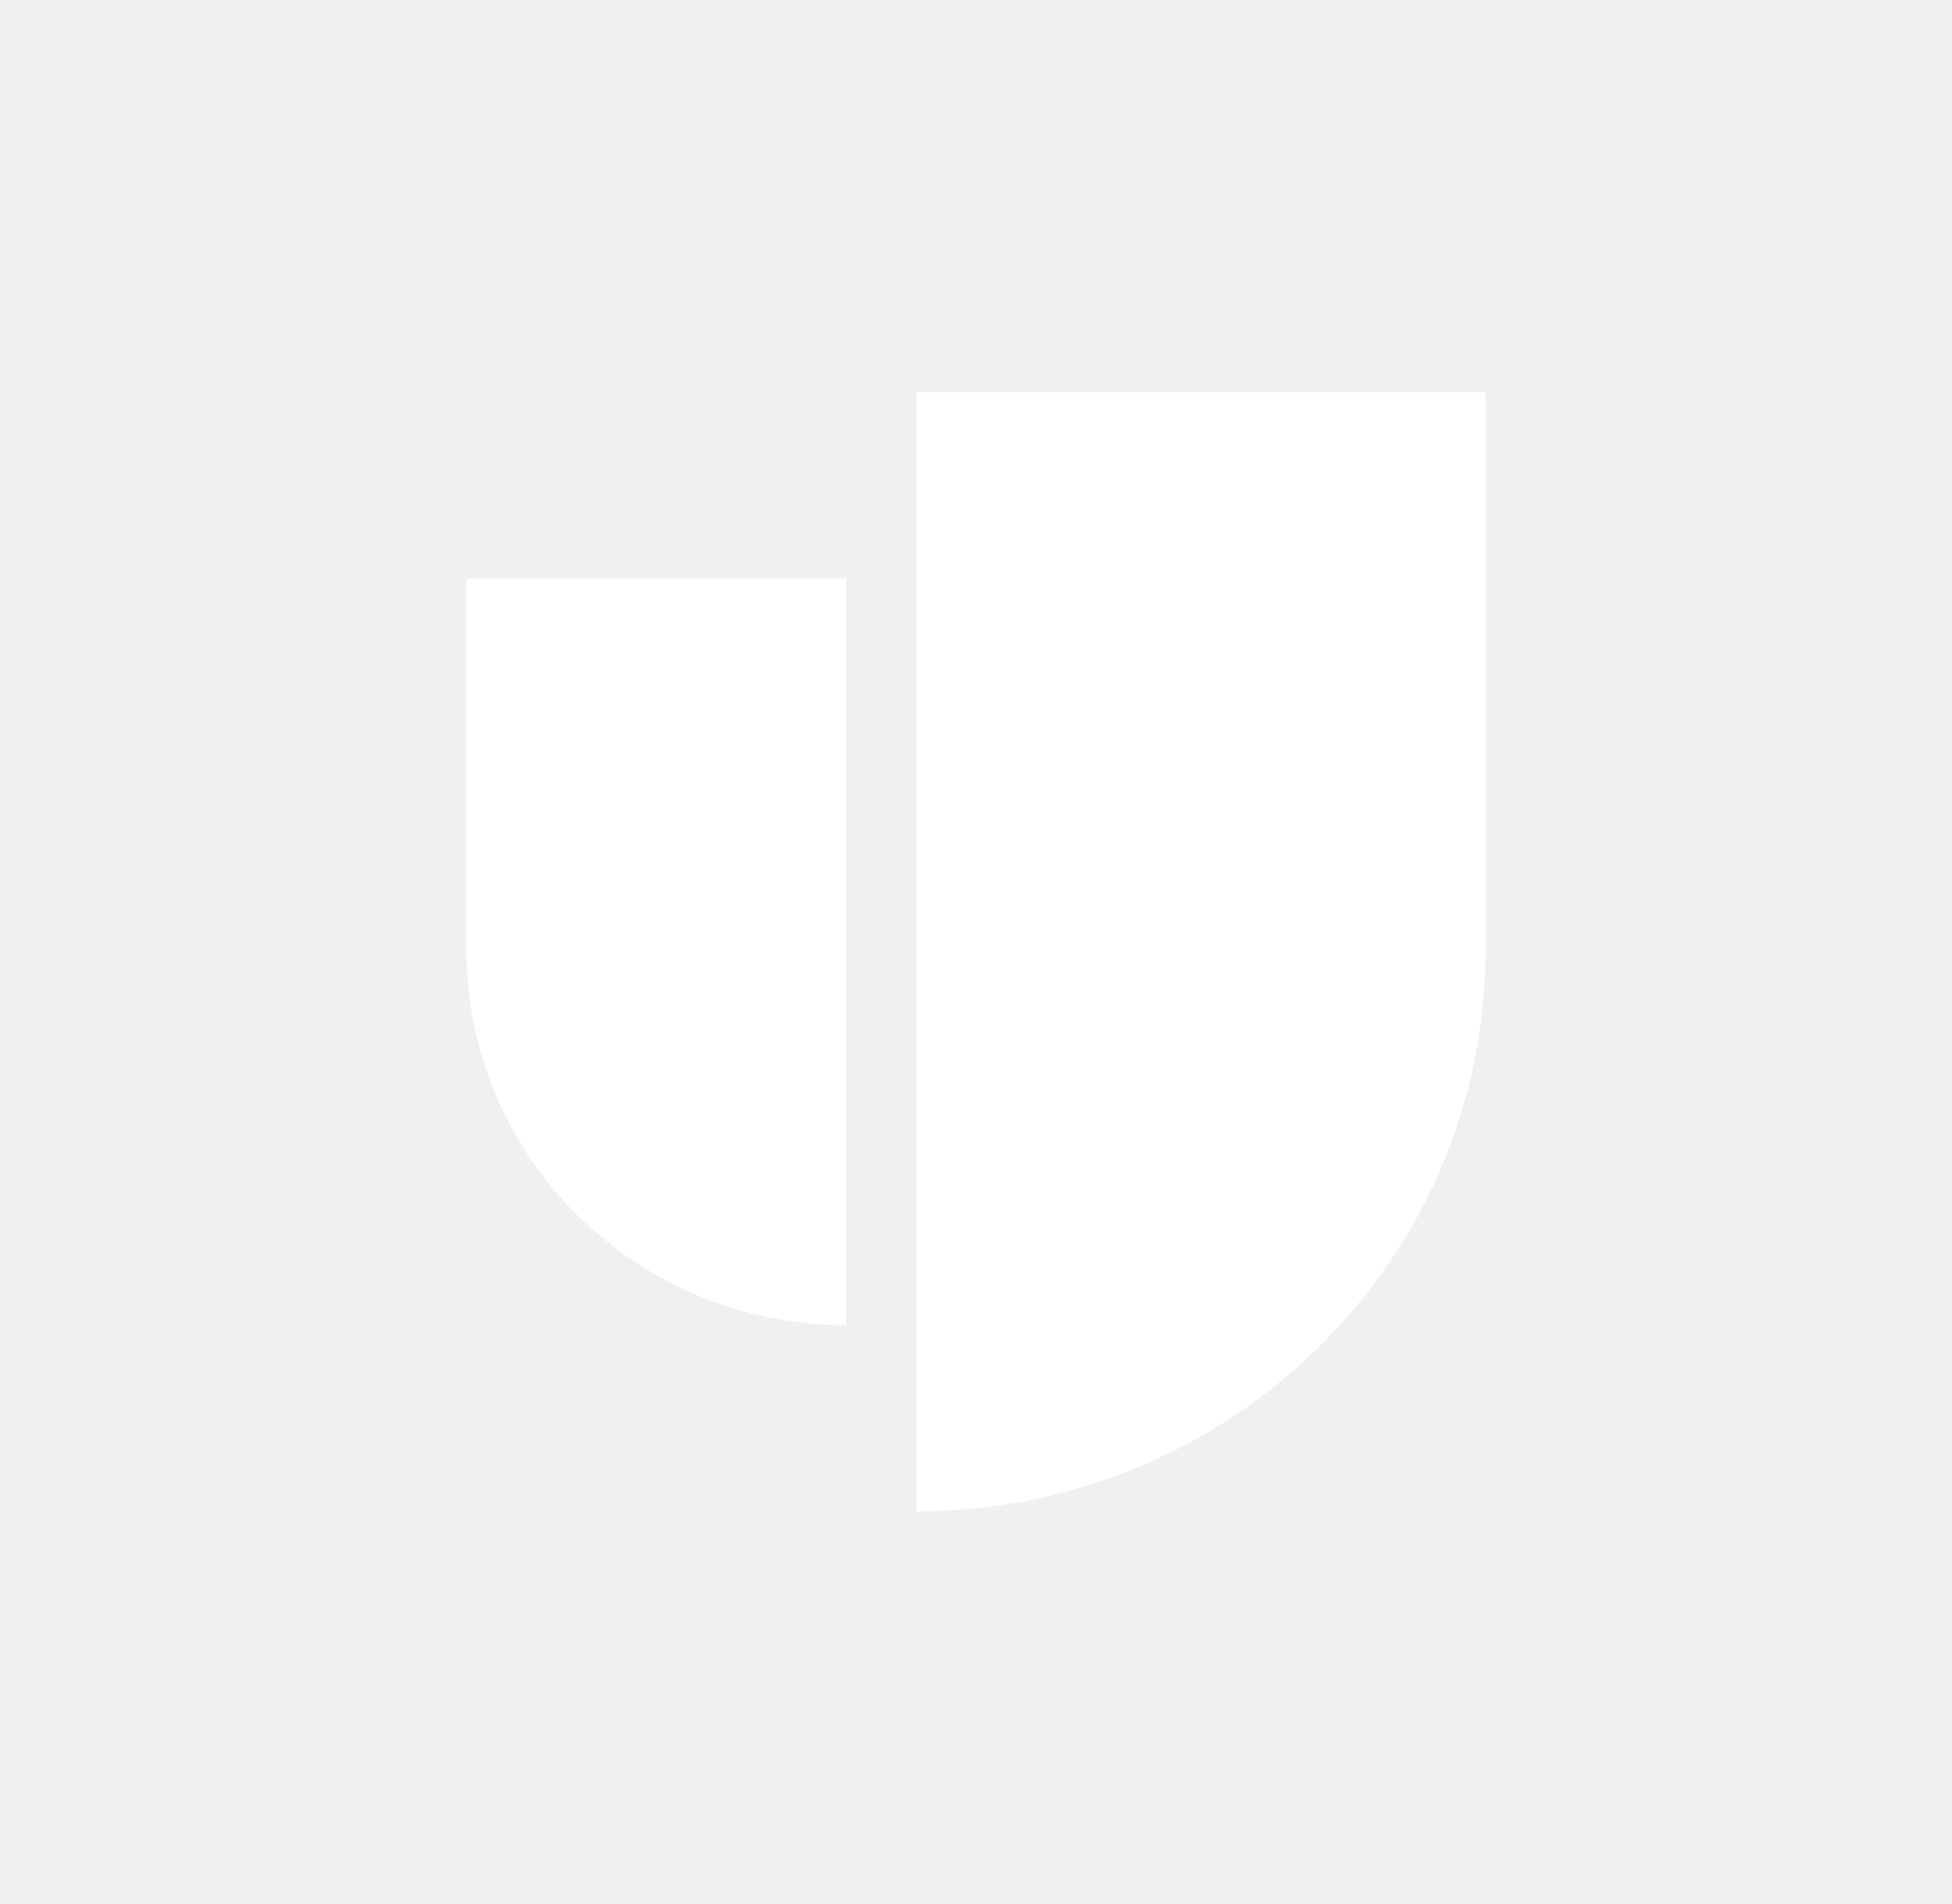
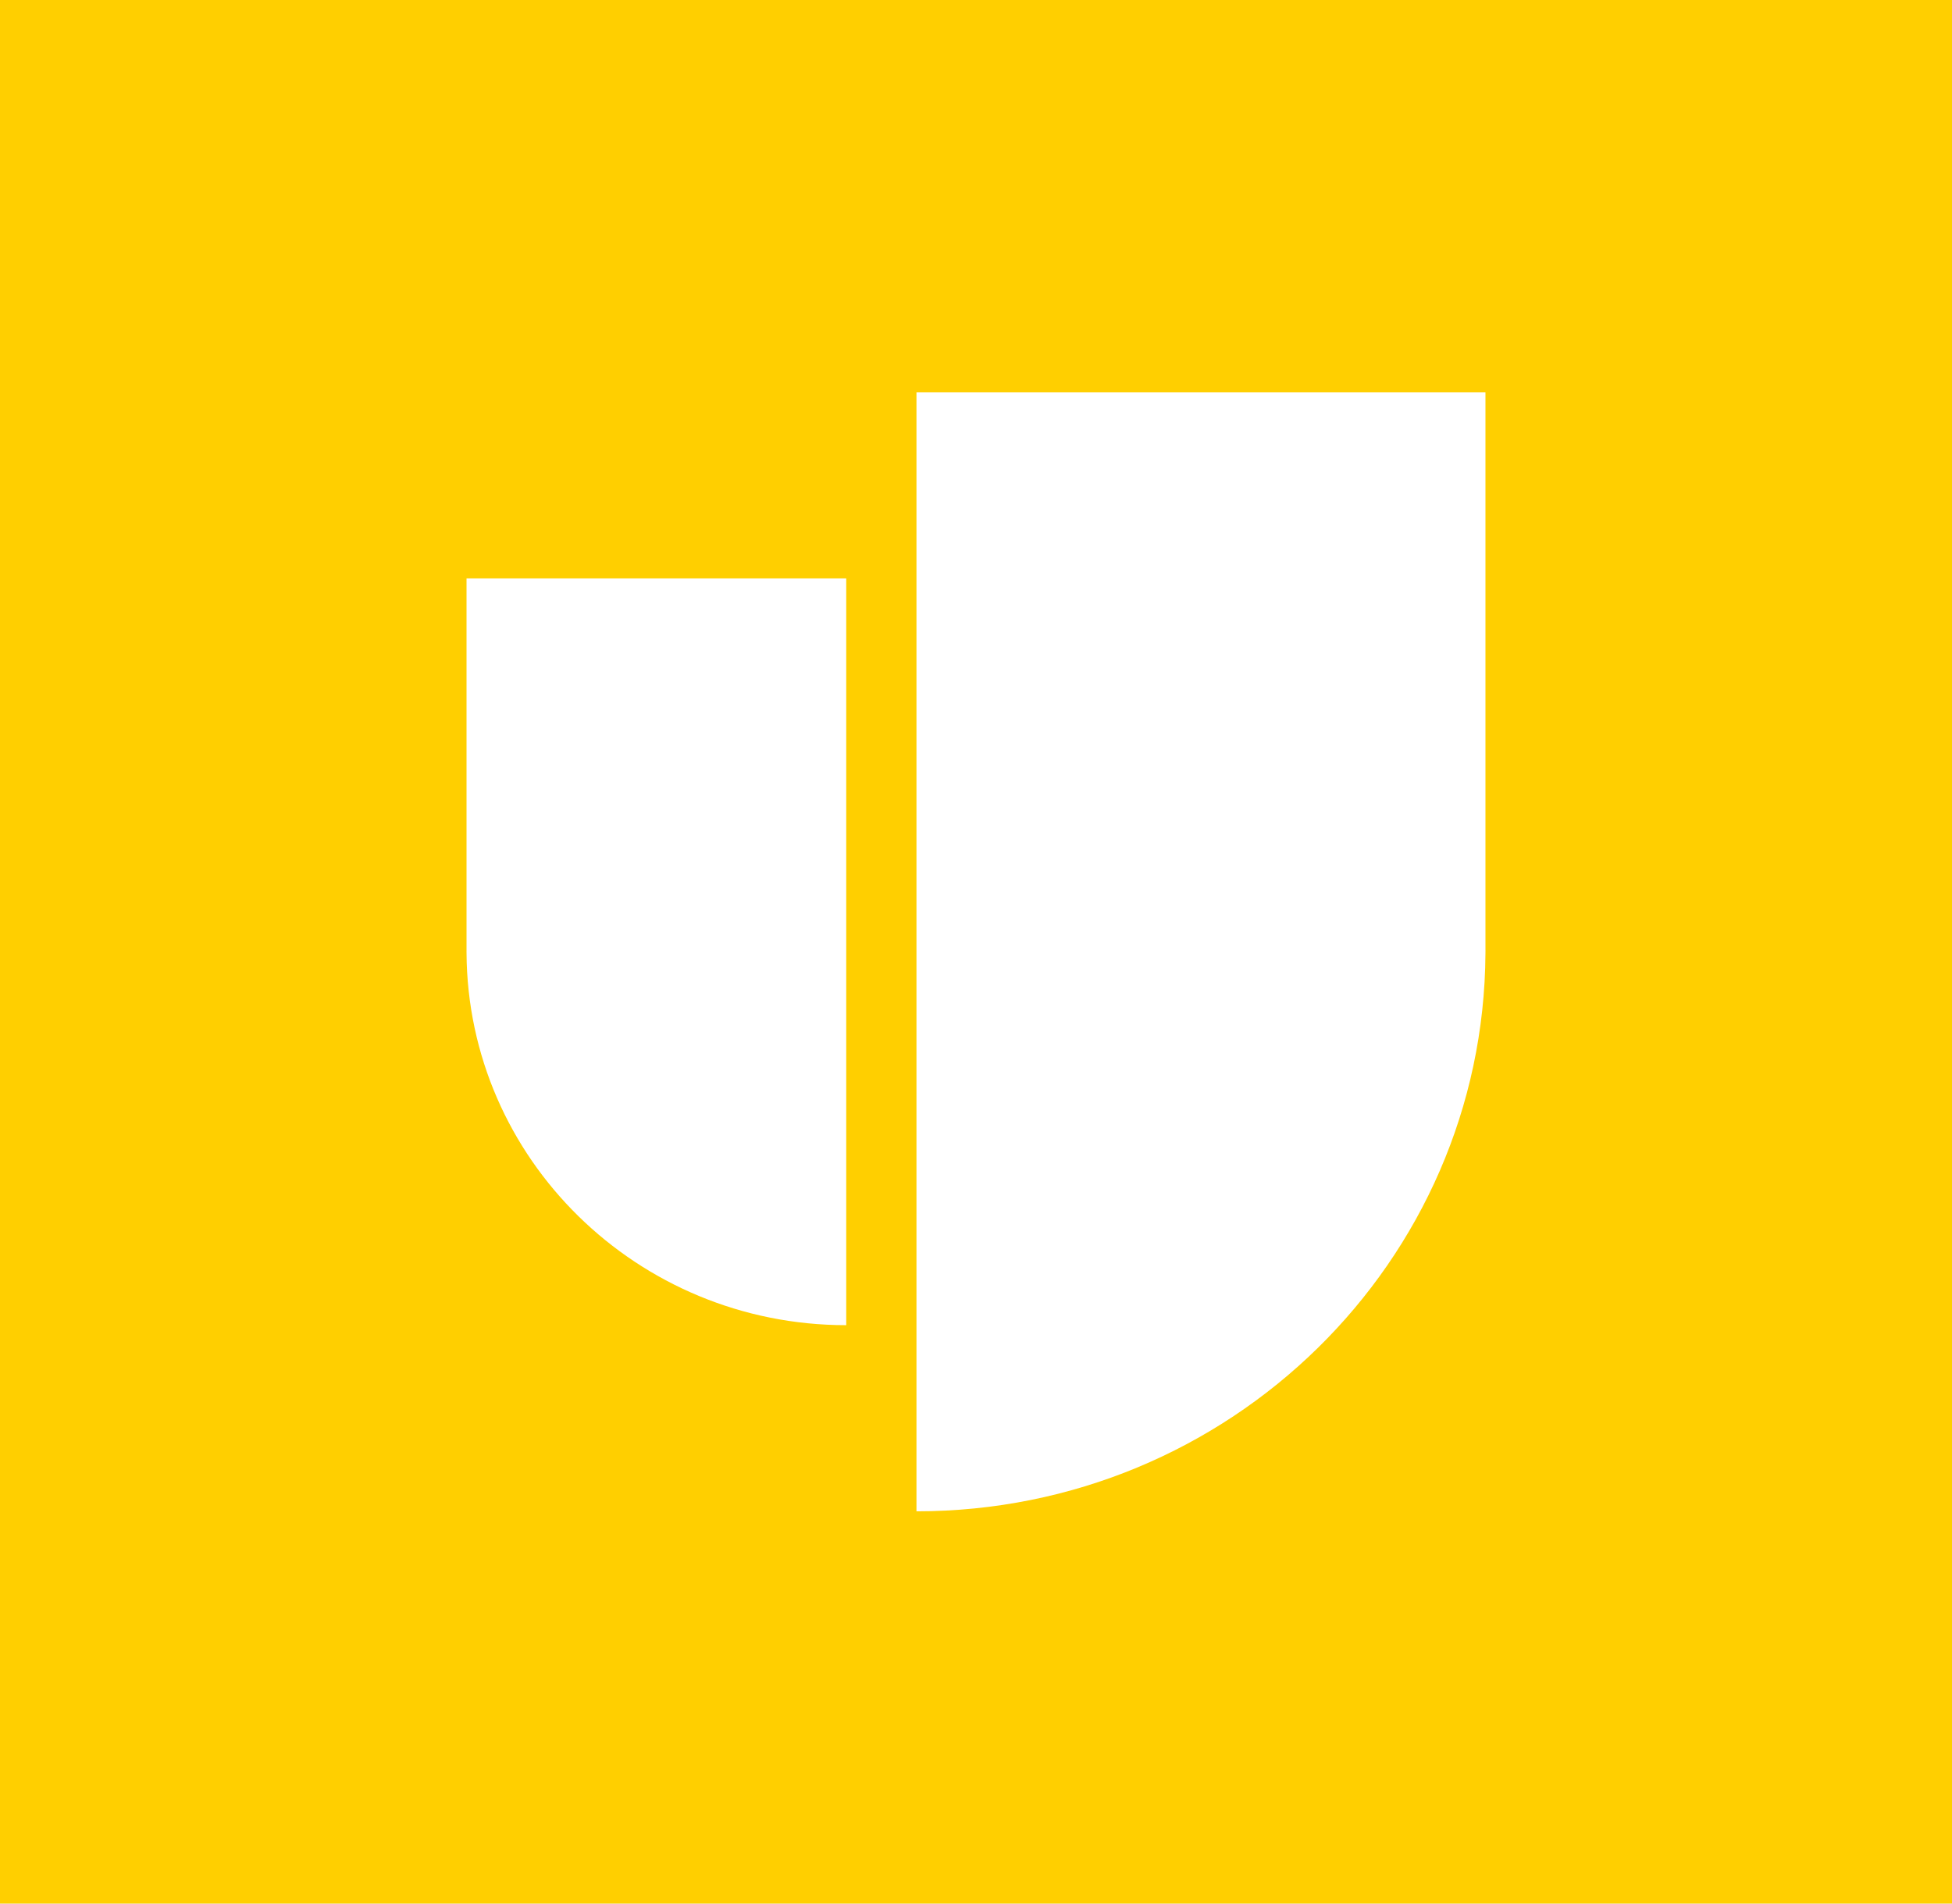
- <svg xmlns="http://www.w3.org/2000/svg" width="373.8" height="364.6" style="background-color:#ffcf00">
+ <svg xmlns="http://www.w3.org/2000/svg" width="373.8" height="364.6">
+   <rect width="373.8" height="364.6" fill="#ffcf00" />
  <path d="M89.339 182.094h-.005l.005.335v.072c.222 39.423 32.688 71.314 72.711 71.314V110.784H89.339zm195.12-.103V75.133H175.5v214.334c59.973 0 108.623-47.79 108.958-106.865l.001-.109.007-.502z" fill="#fff" />
</svg>
